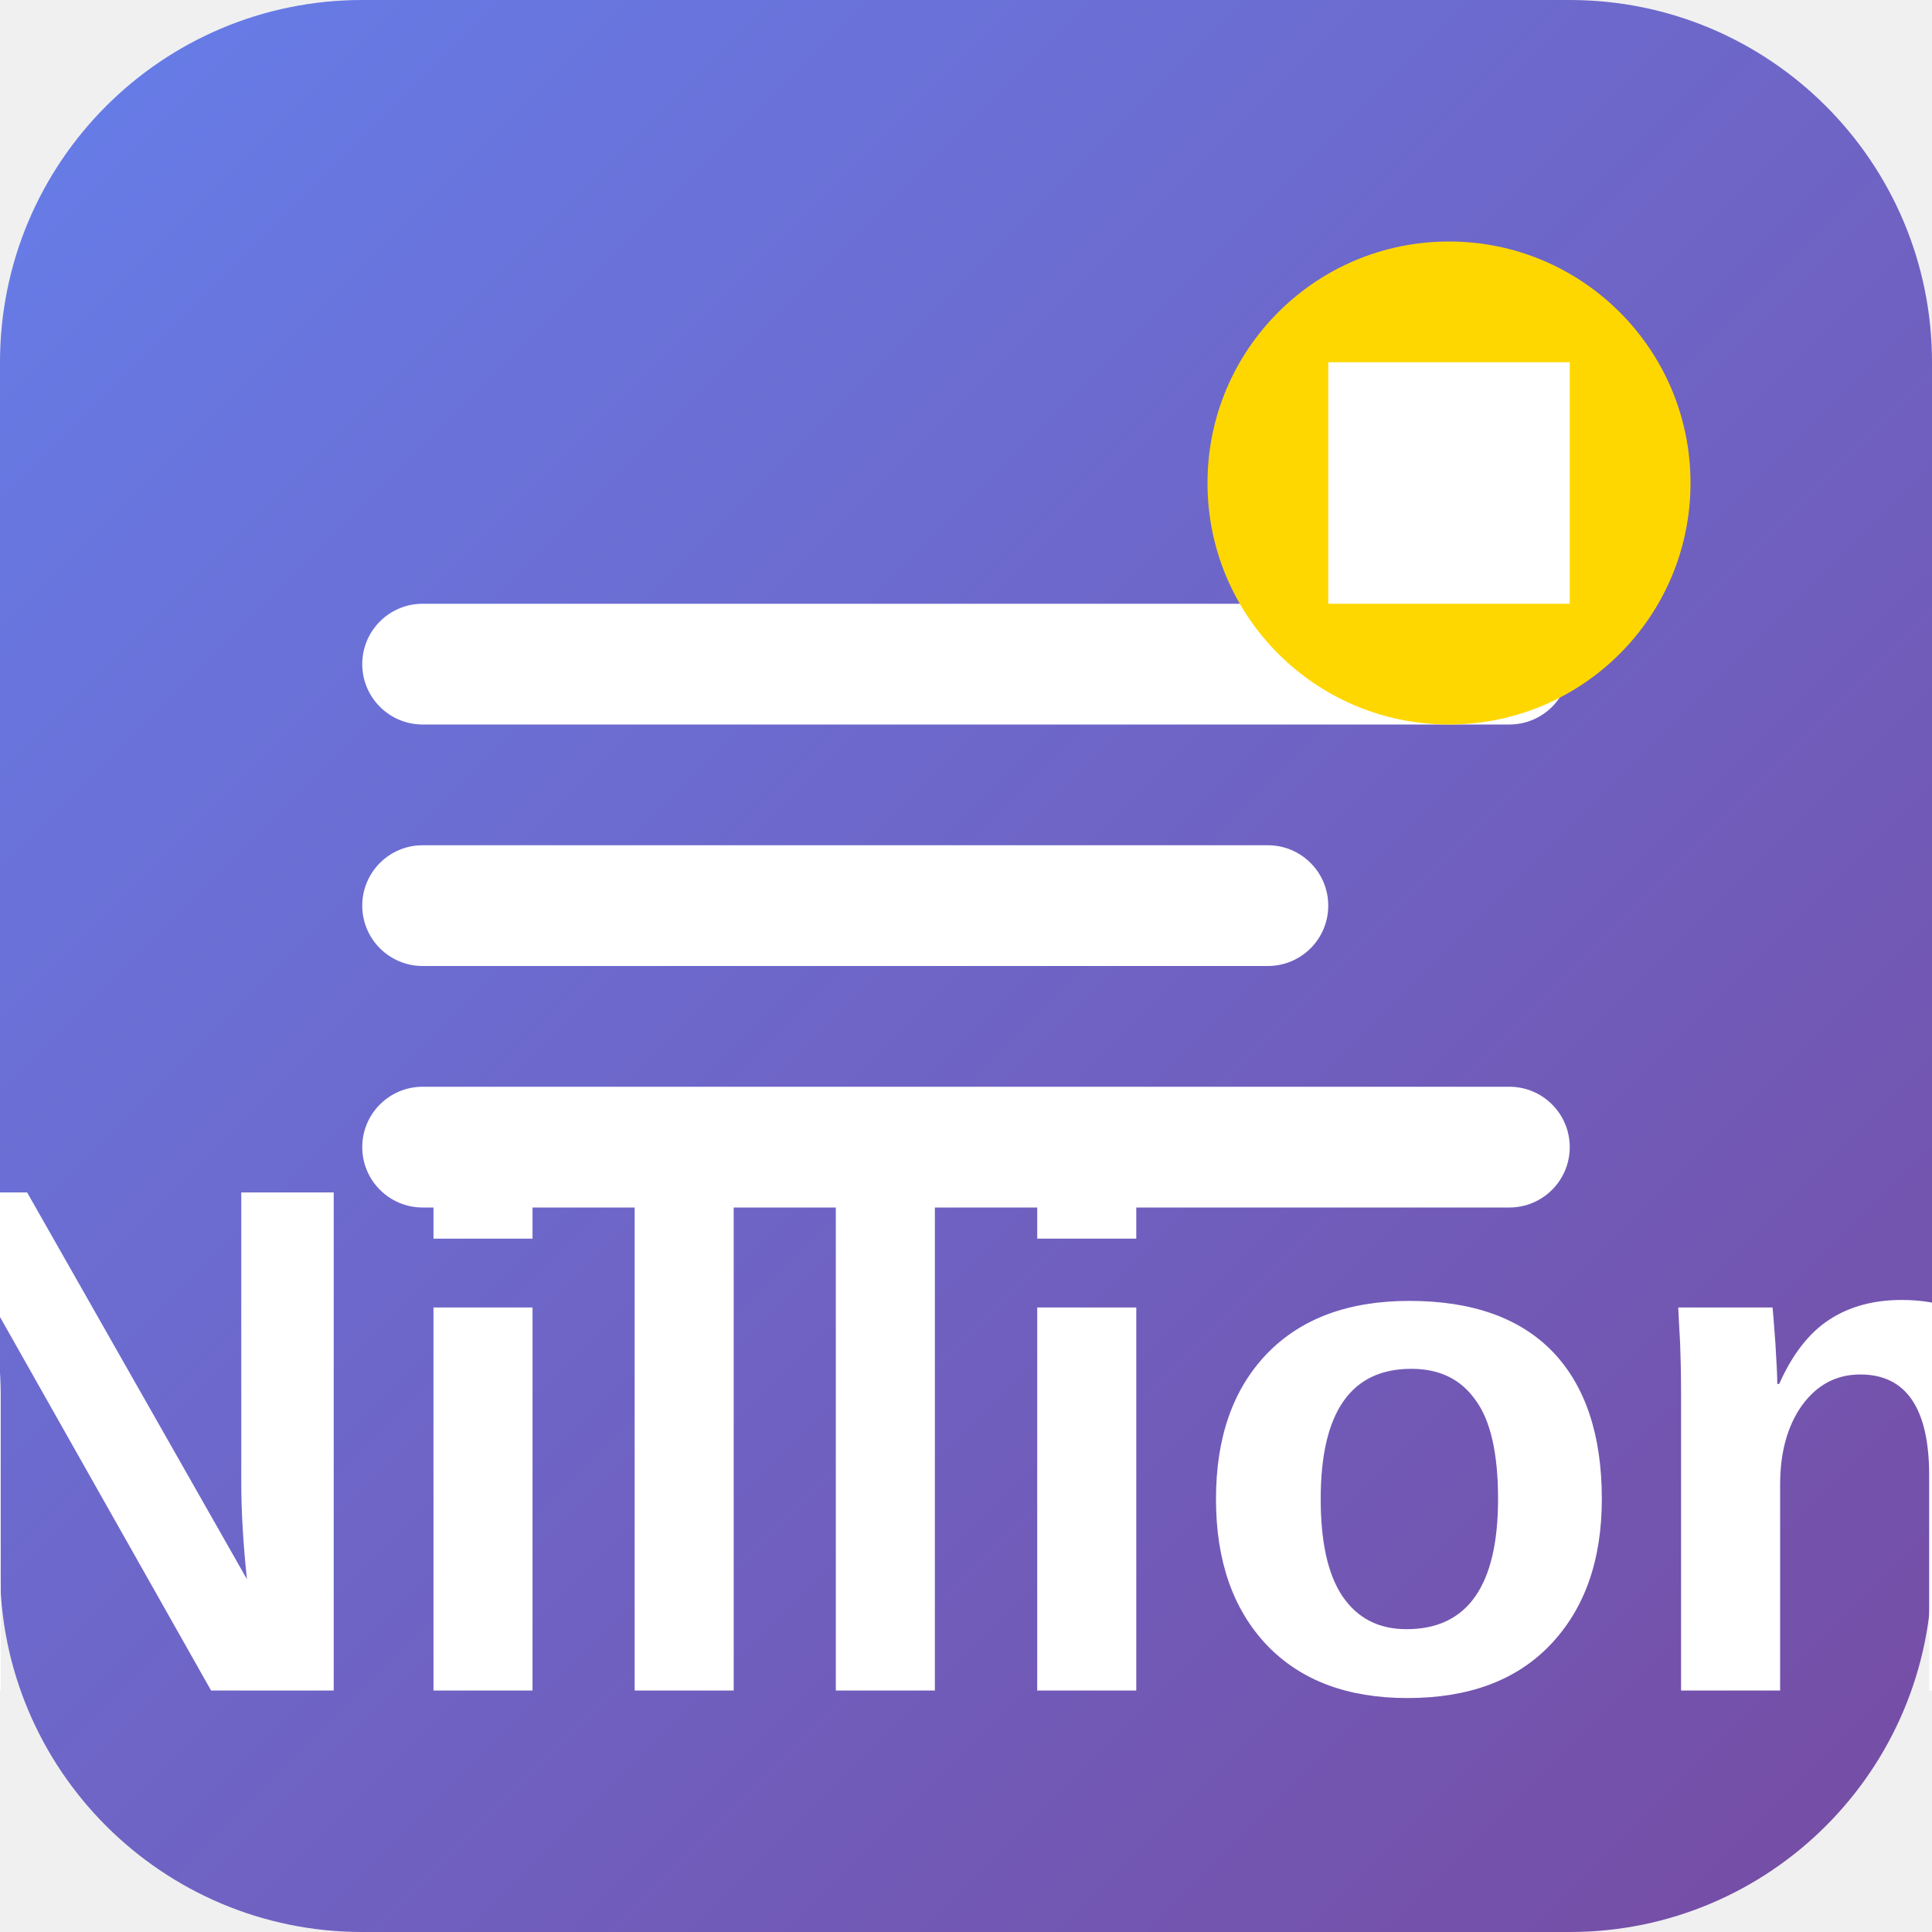
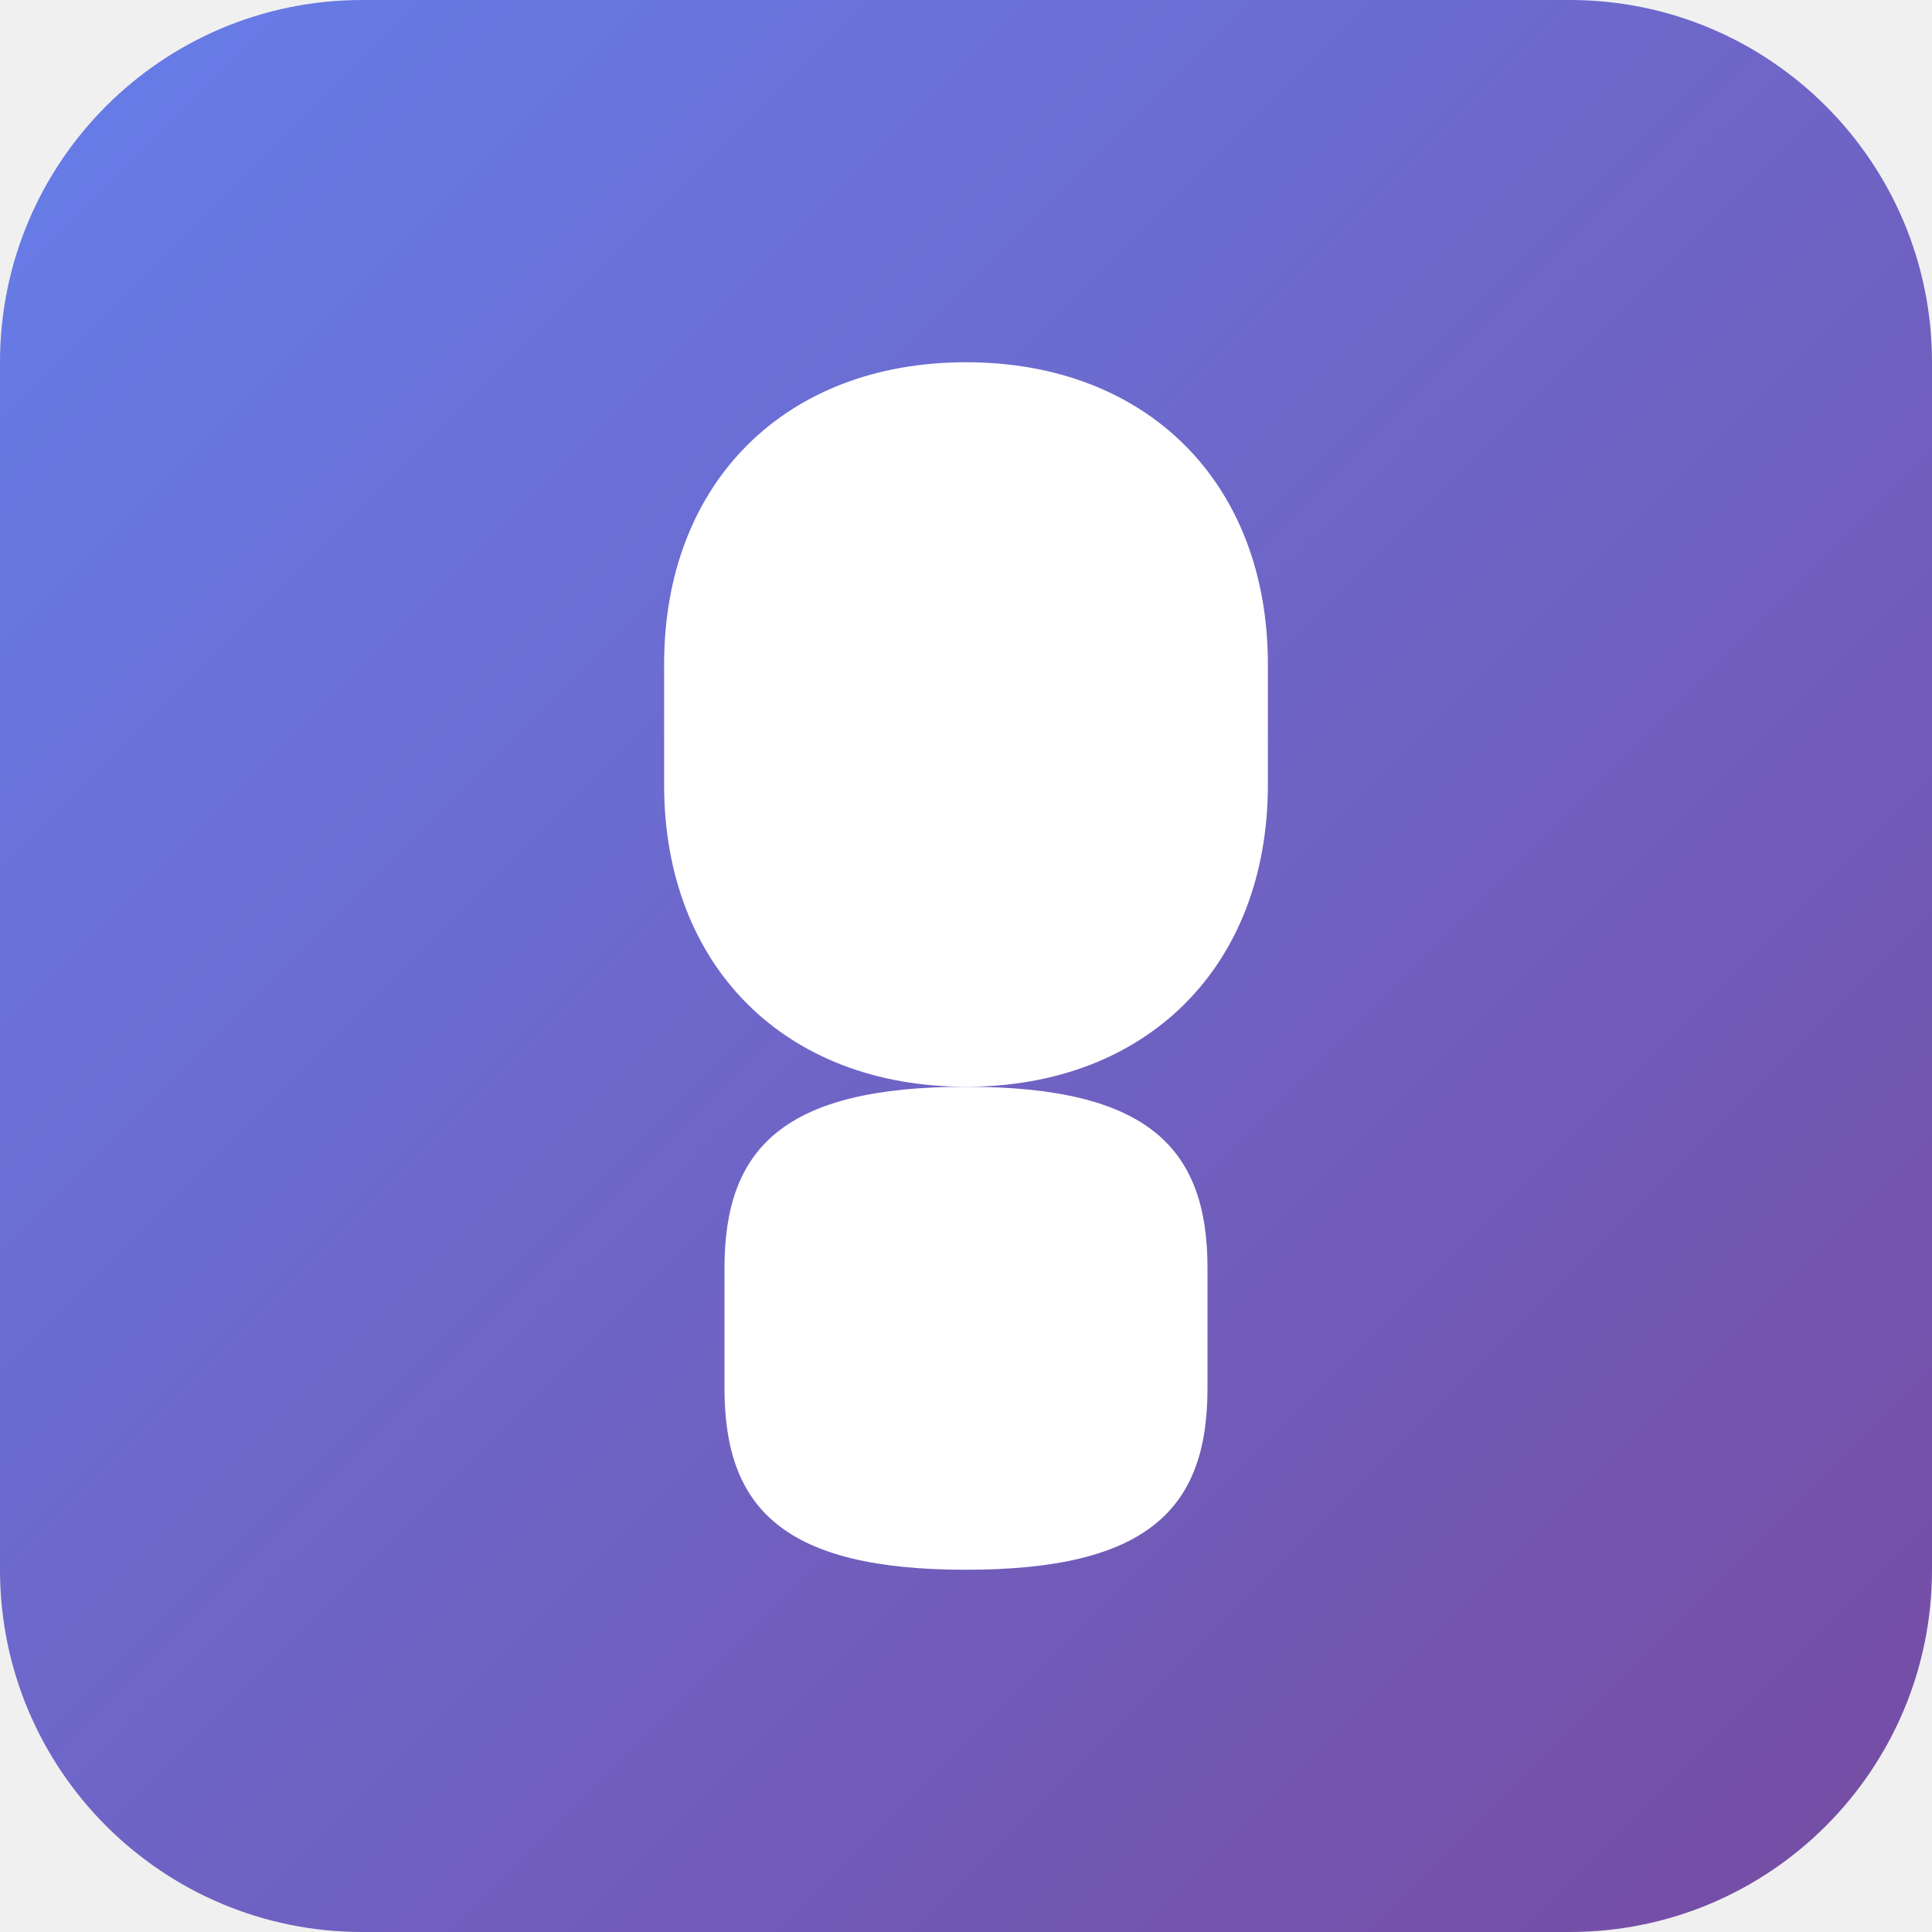
<svg xmlns="http://www.w3.org/2000/svg" width="32" height="32" viewBox="0 0 32 32" fill="none">
+   <rect width="32" height="32" rx="6" fill="url(#gradient)" />
+   <path d="M16 6C13 6 11 8 11 11V13C11 16 13 18 16 18C19 18 21 16 21 13V11C21 8 19 6 16 6Z" fill="white" />
+   <path d="M12 21C12 19 13 18 16 18C19 18 20 19 20 21V23C20 25 19 26 16 26C13 26 12 25 12 23V21Z" fill="white" />
  <defs>
-     <linearGradient id="gradient32" x1="0%" y1="0%" x2="100%" y2="100%">
-       <stop offset="0%" style="stop-color:#667eea;stop-opacity:1" />
-       <stop offset="100%" style="stop-color:#764ba2;stop-opacity:1" />
+     <linearGradient id="gradient" x1="0" y1="0" x2="32" y2="32" gradientUnits="userSpaceOnUse">
+       <stop stop-color="#667eea" />
+       <stop offset="1" stop-color="#764ba2" />
    </linearGradient>
  </defs>
-   <rect width="32" height="32" rx="6" fill="url(#gradient32)" />
-   <rect x="6" y="10" width="20" height="2" rx="1" fill="white" />
-   <rect x="6" y="14" width="16" height="2" rx="1" fill="white" />
-   <rect x="6" y="18" width="20" height="2" rx="1" fill="white" />
-   <circle cx="24" cy="8" r="4" fill="#ffd700" />
-   <path d="M22 6h4v4h-4V6z" fill="white" />
-   <text x="16" y="28" font-family="Arial, sans-serif" font-size="12" font-weight="bold" fill="white" text-anchor="middle">Nillion</text>
</svg>
